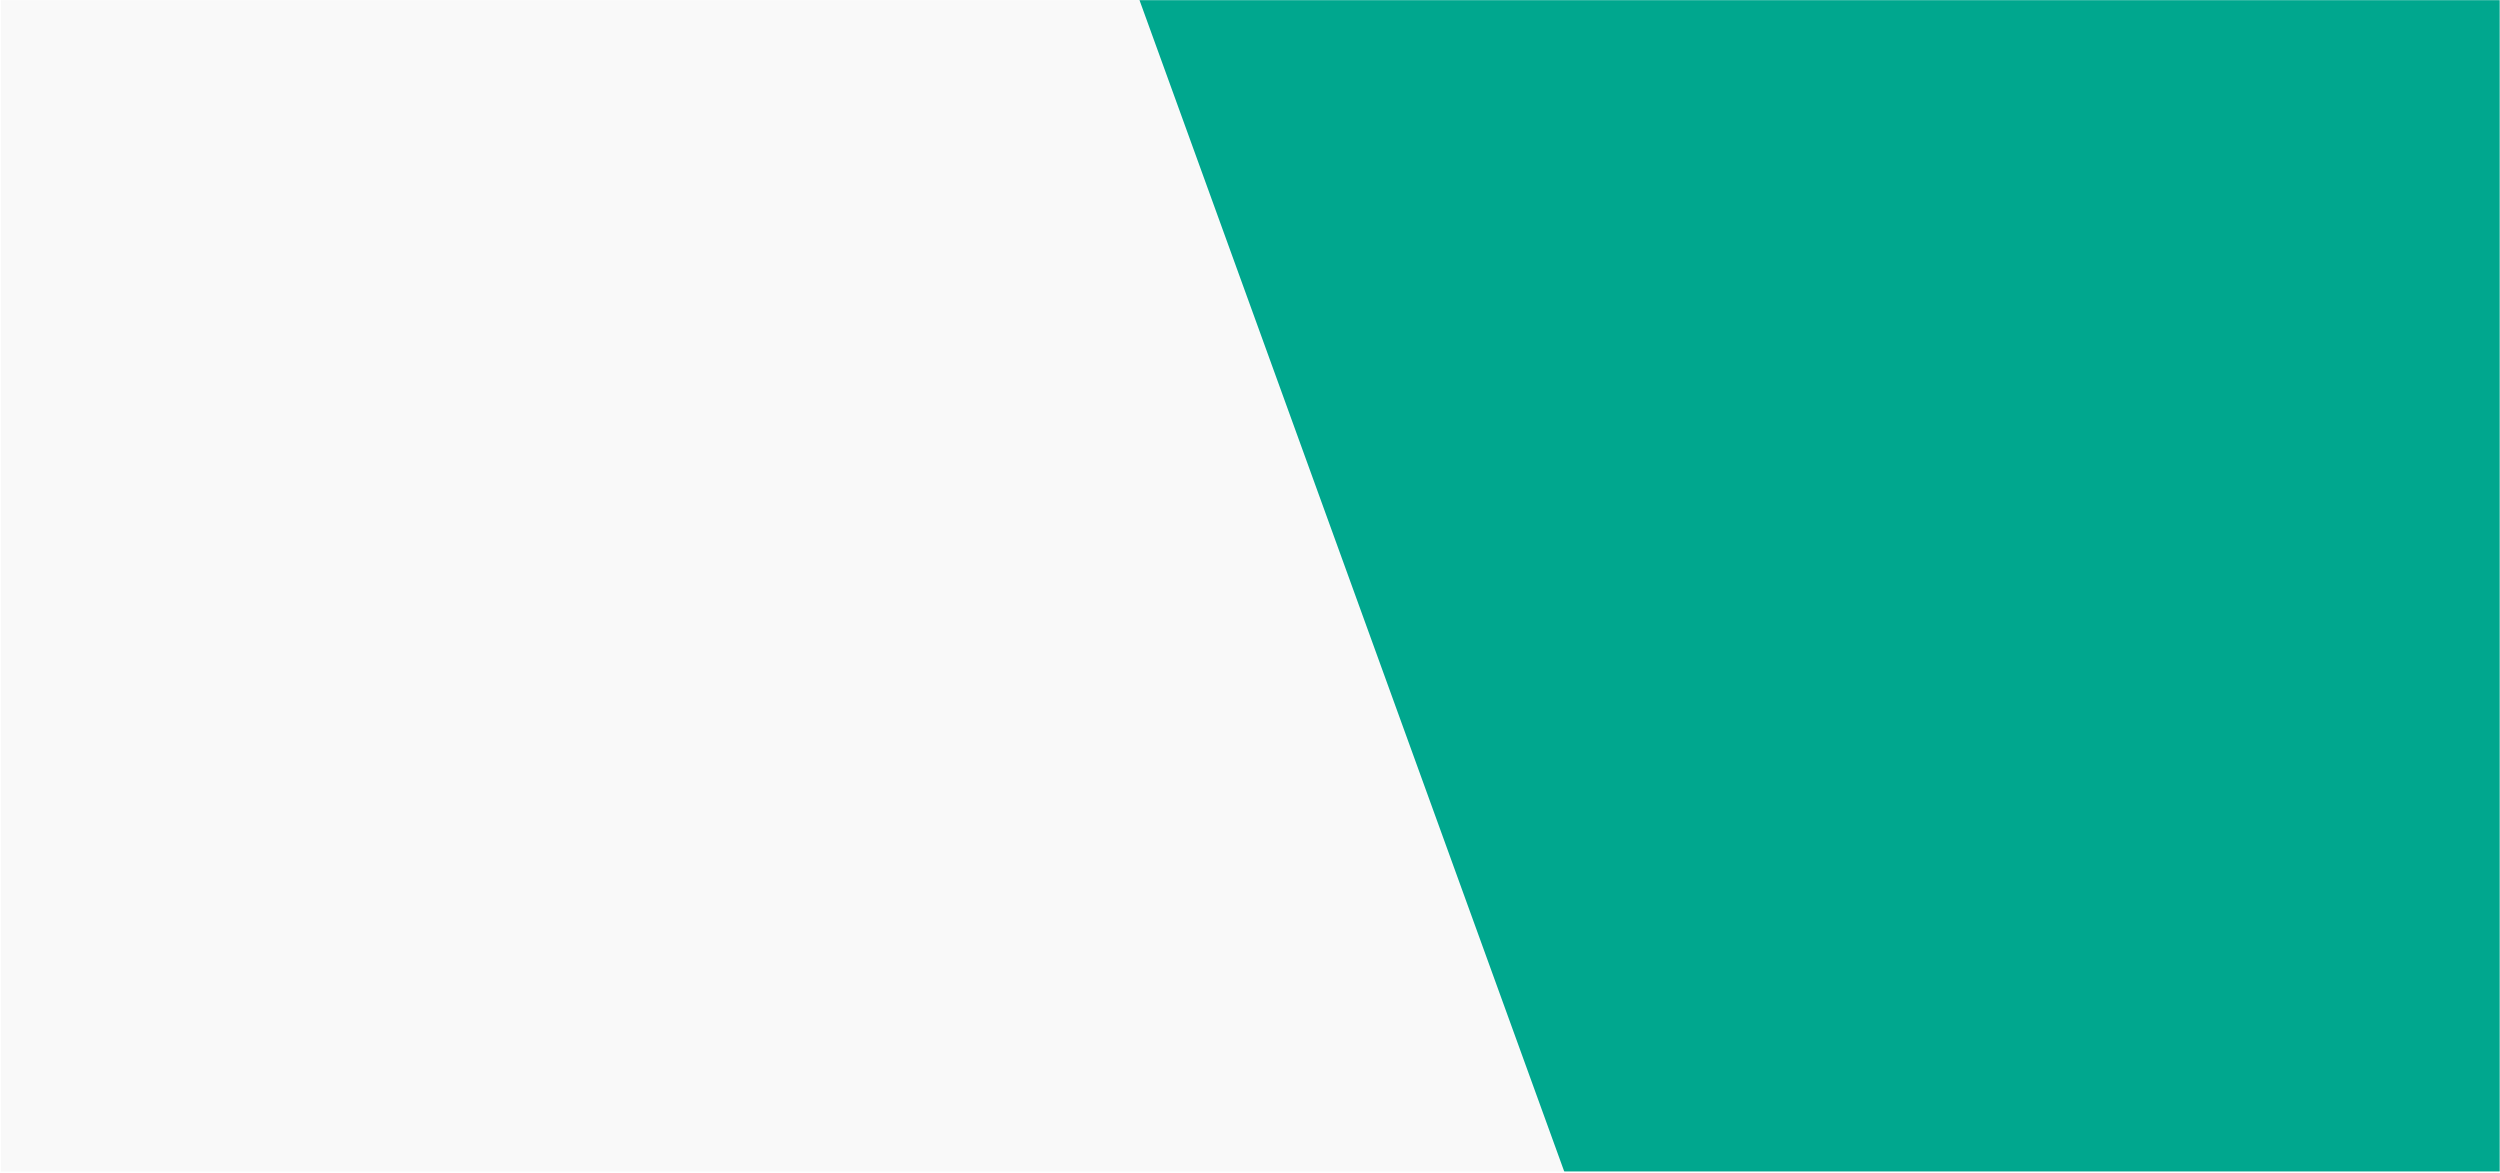
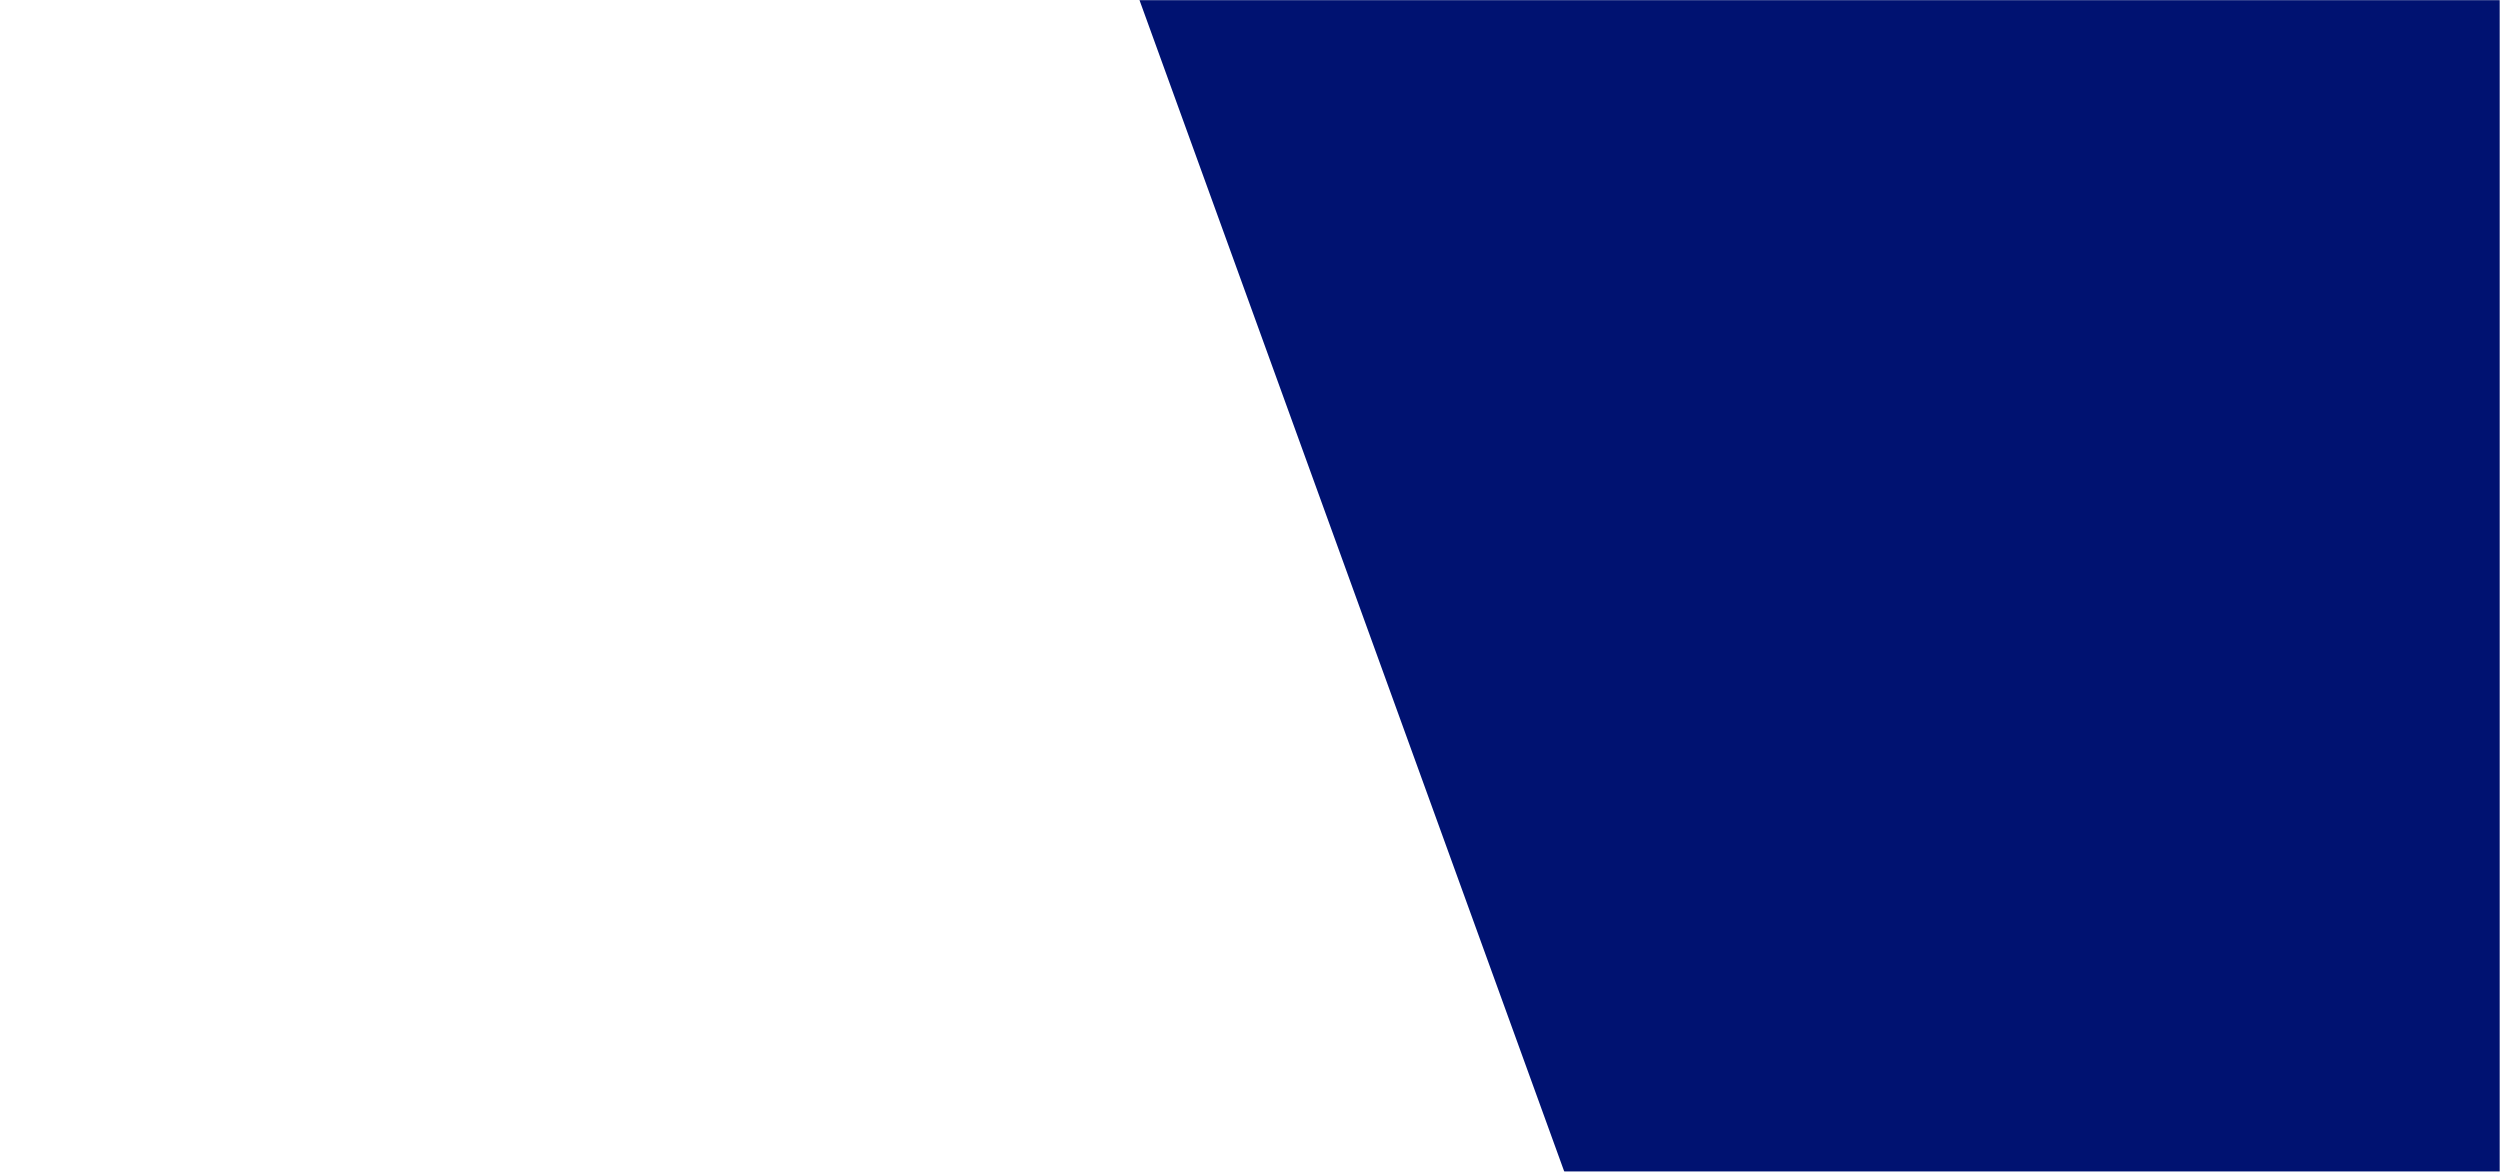
<svg xmlns="http://www.w3.org/2000/svg" width="1921" height="901" viewBox="0 0 1921 901" fill="none">
-   <rect x="0.747" y="0.132" width="1920" height="900" fill="#F9F9F9" />
-   <mask id="mask0_27_9" style="mask-type:alpha" maskUnits="userSpaceOnUse" x="0" y="0" width="1921" height="901">
-     <rect x="0.747" y="0.132" width="1920" height="900" fill="#F9F9F9" />
+   <mask id="mask0_62_14" style="mask-type:alpha" maskUnits="userSpaceOnUse" x="0" y="0" width="1921" height="901">
+     <path d="M1920.75 0.132H0.747V900.132H1920.75V0.132Z" fill="#F9F9F9" />
  </mask>
-   <g mask="url(#mask0_27_9)">
-     <path d="M1249.03 1030L869.026 -18H1975.03V1030H1249.03Z" fill="#00A78E" />
+   <g mask="url(#mask0_62_14)">
+     <path d="M1249.03 1030L869.026 -18H1975.03V1030H1249.03Z" fill="#001271" />
  </g>
</svg>
